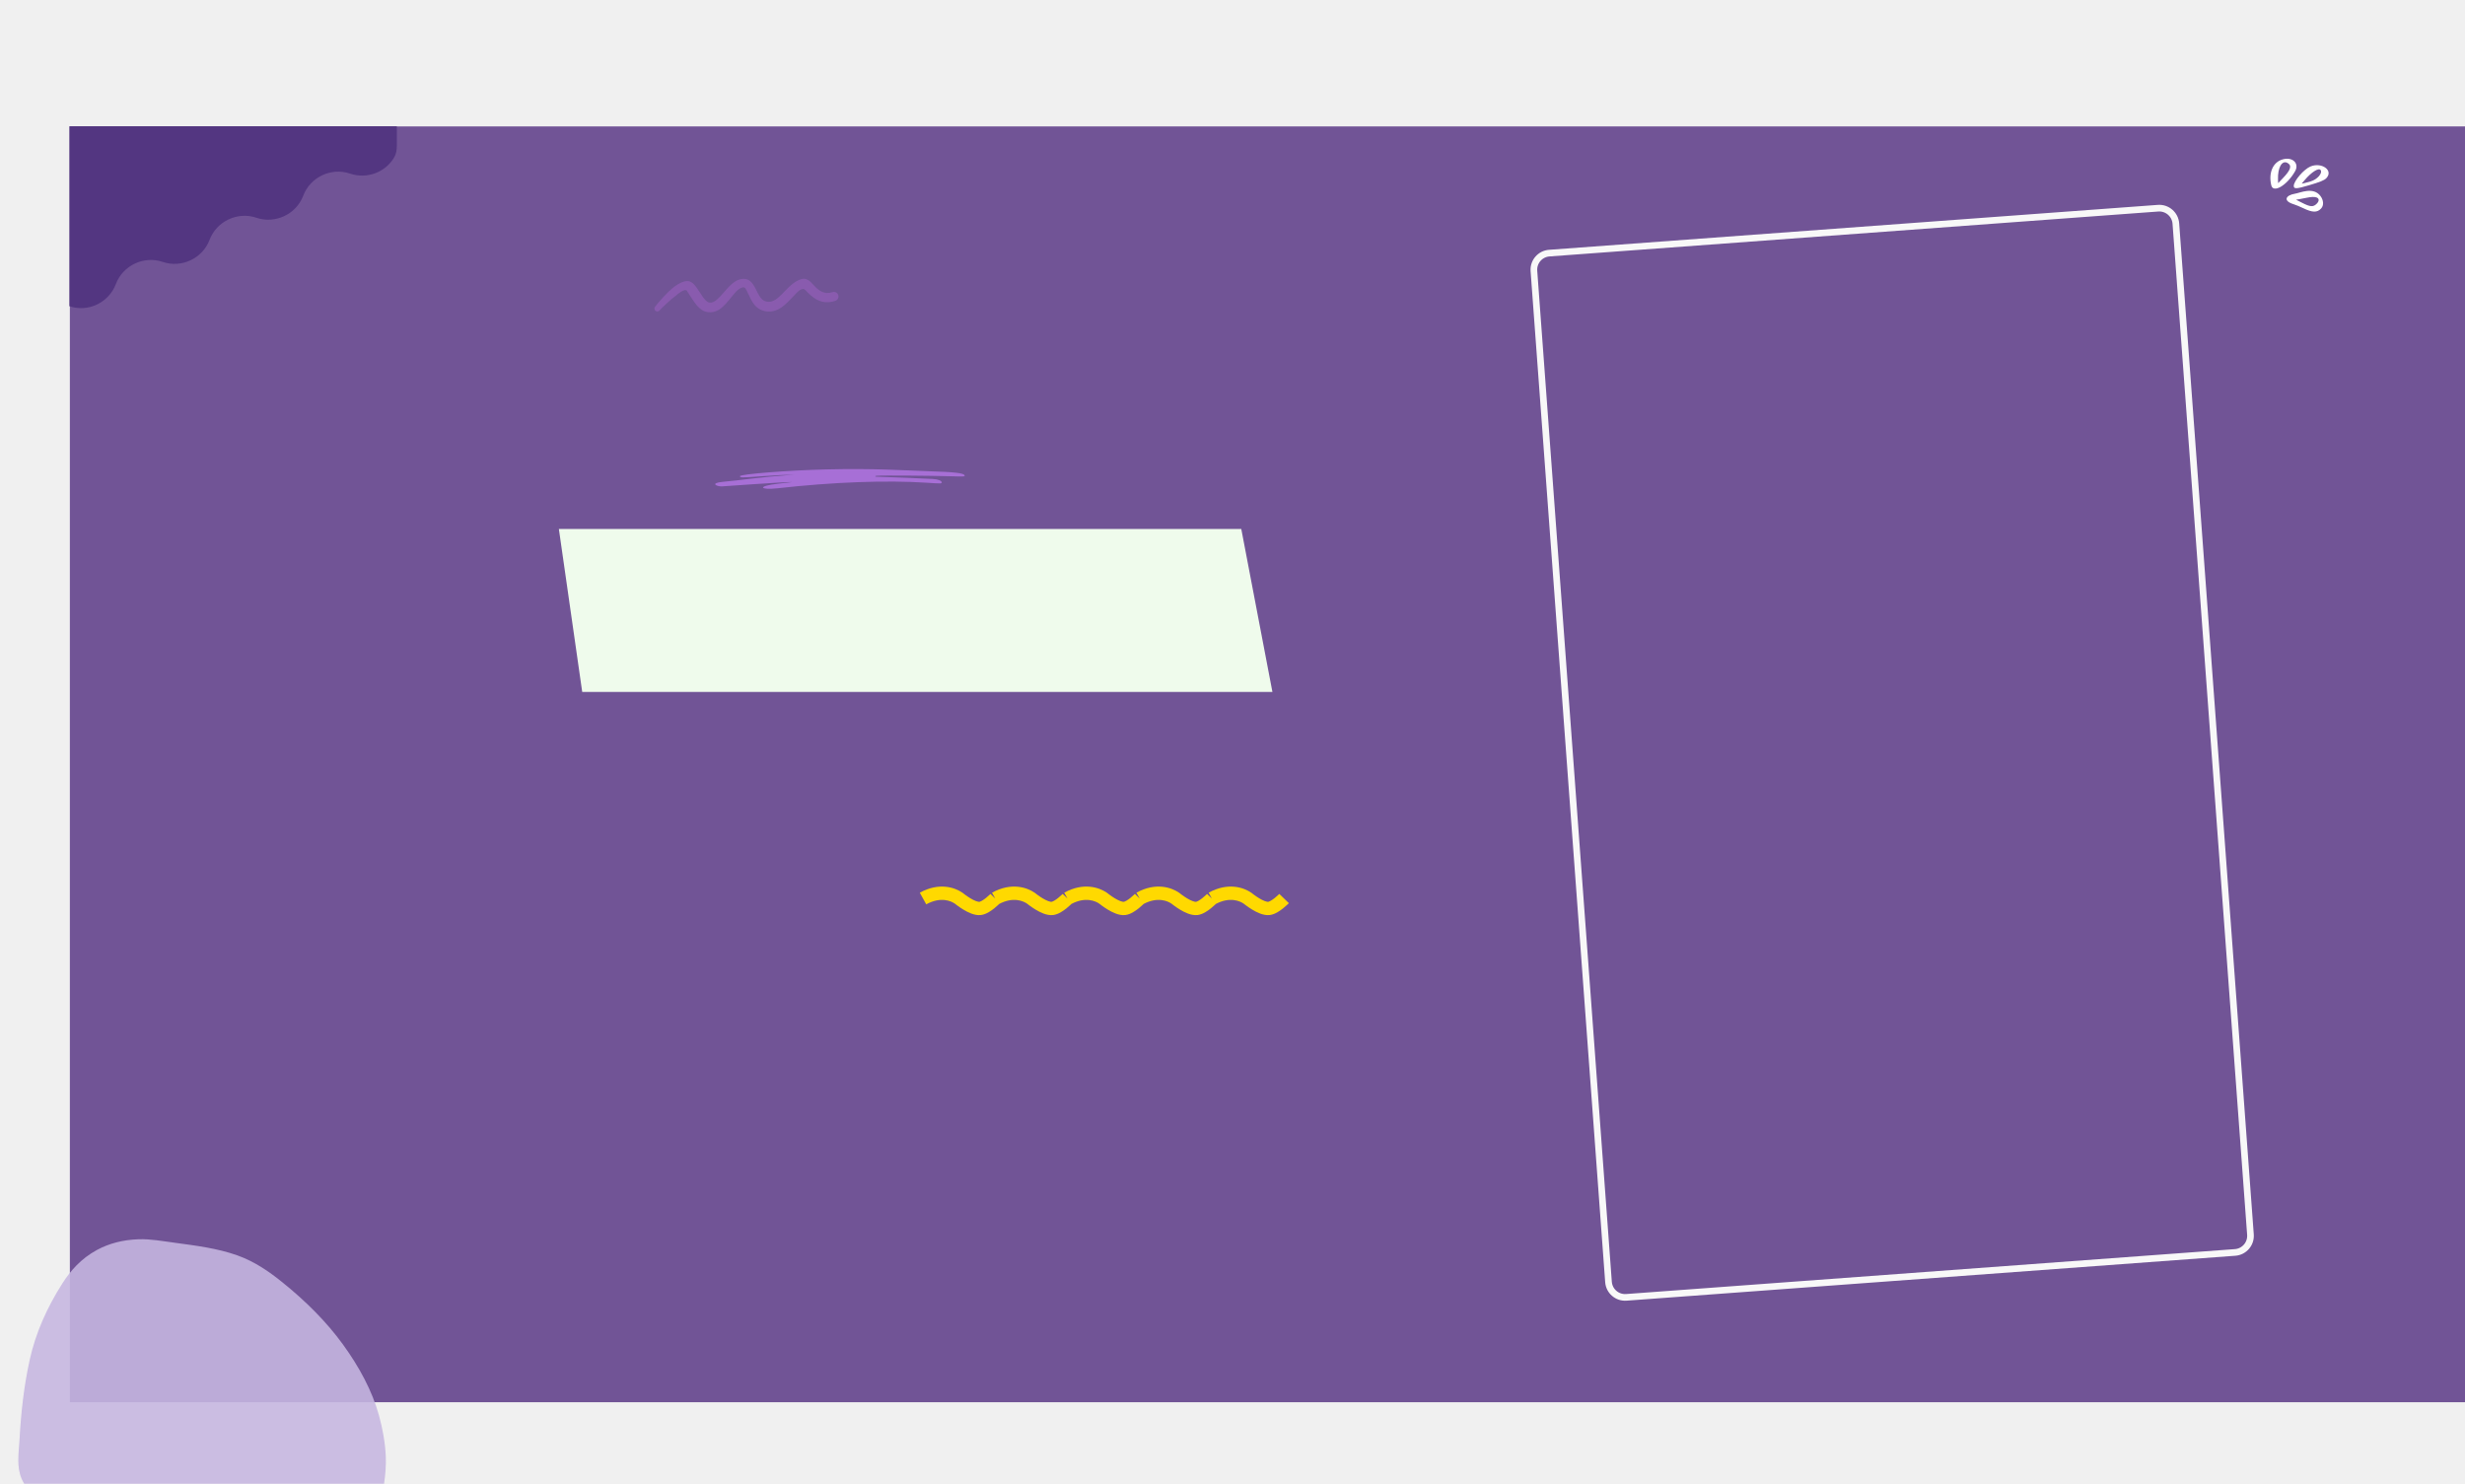
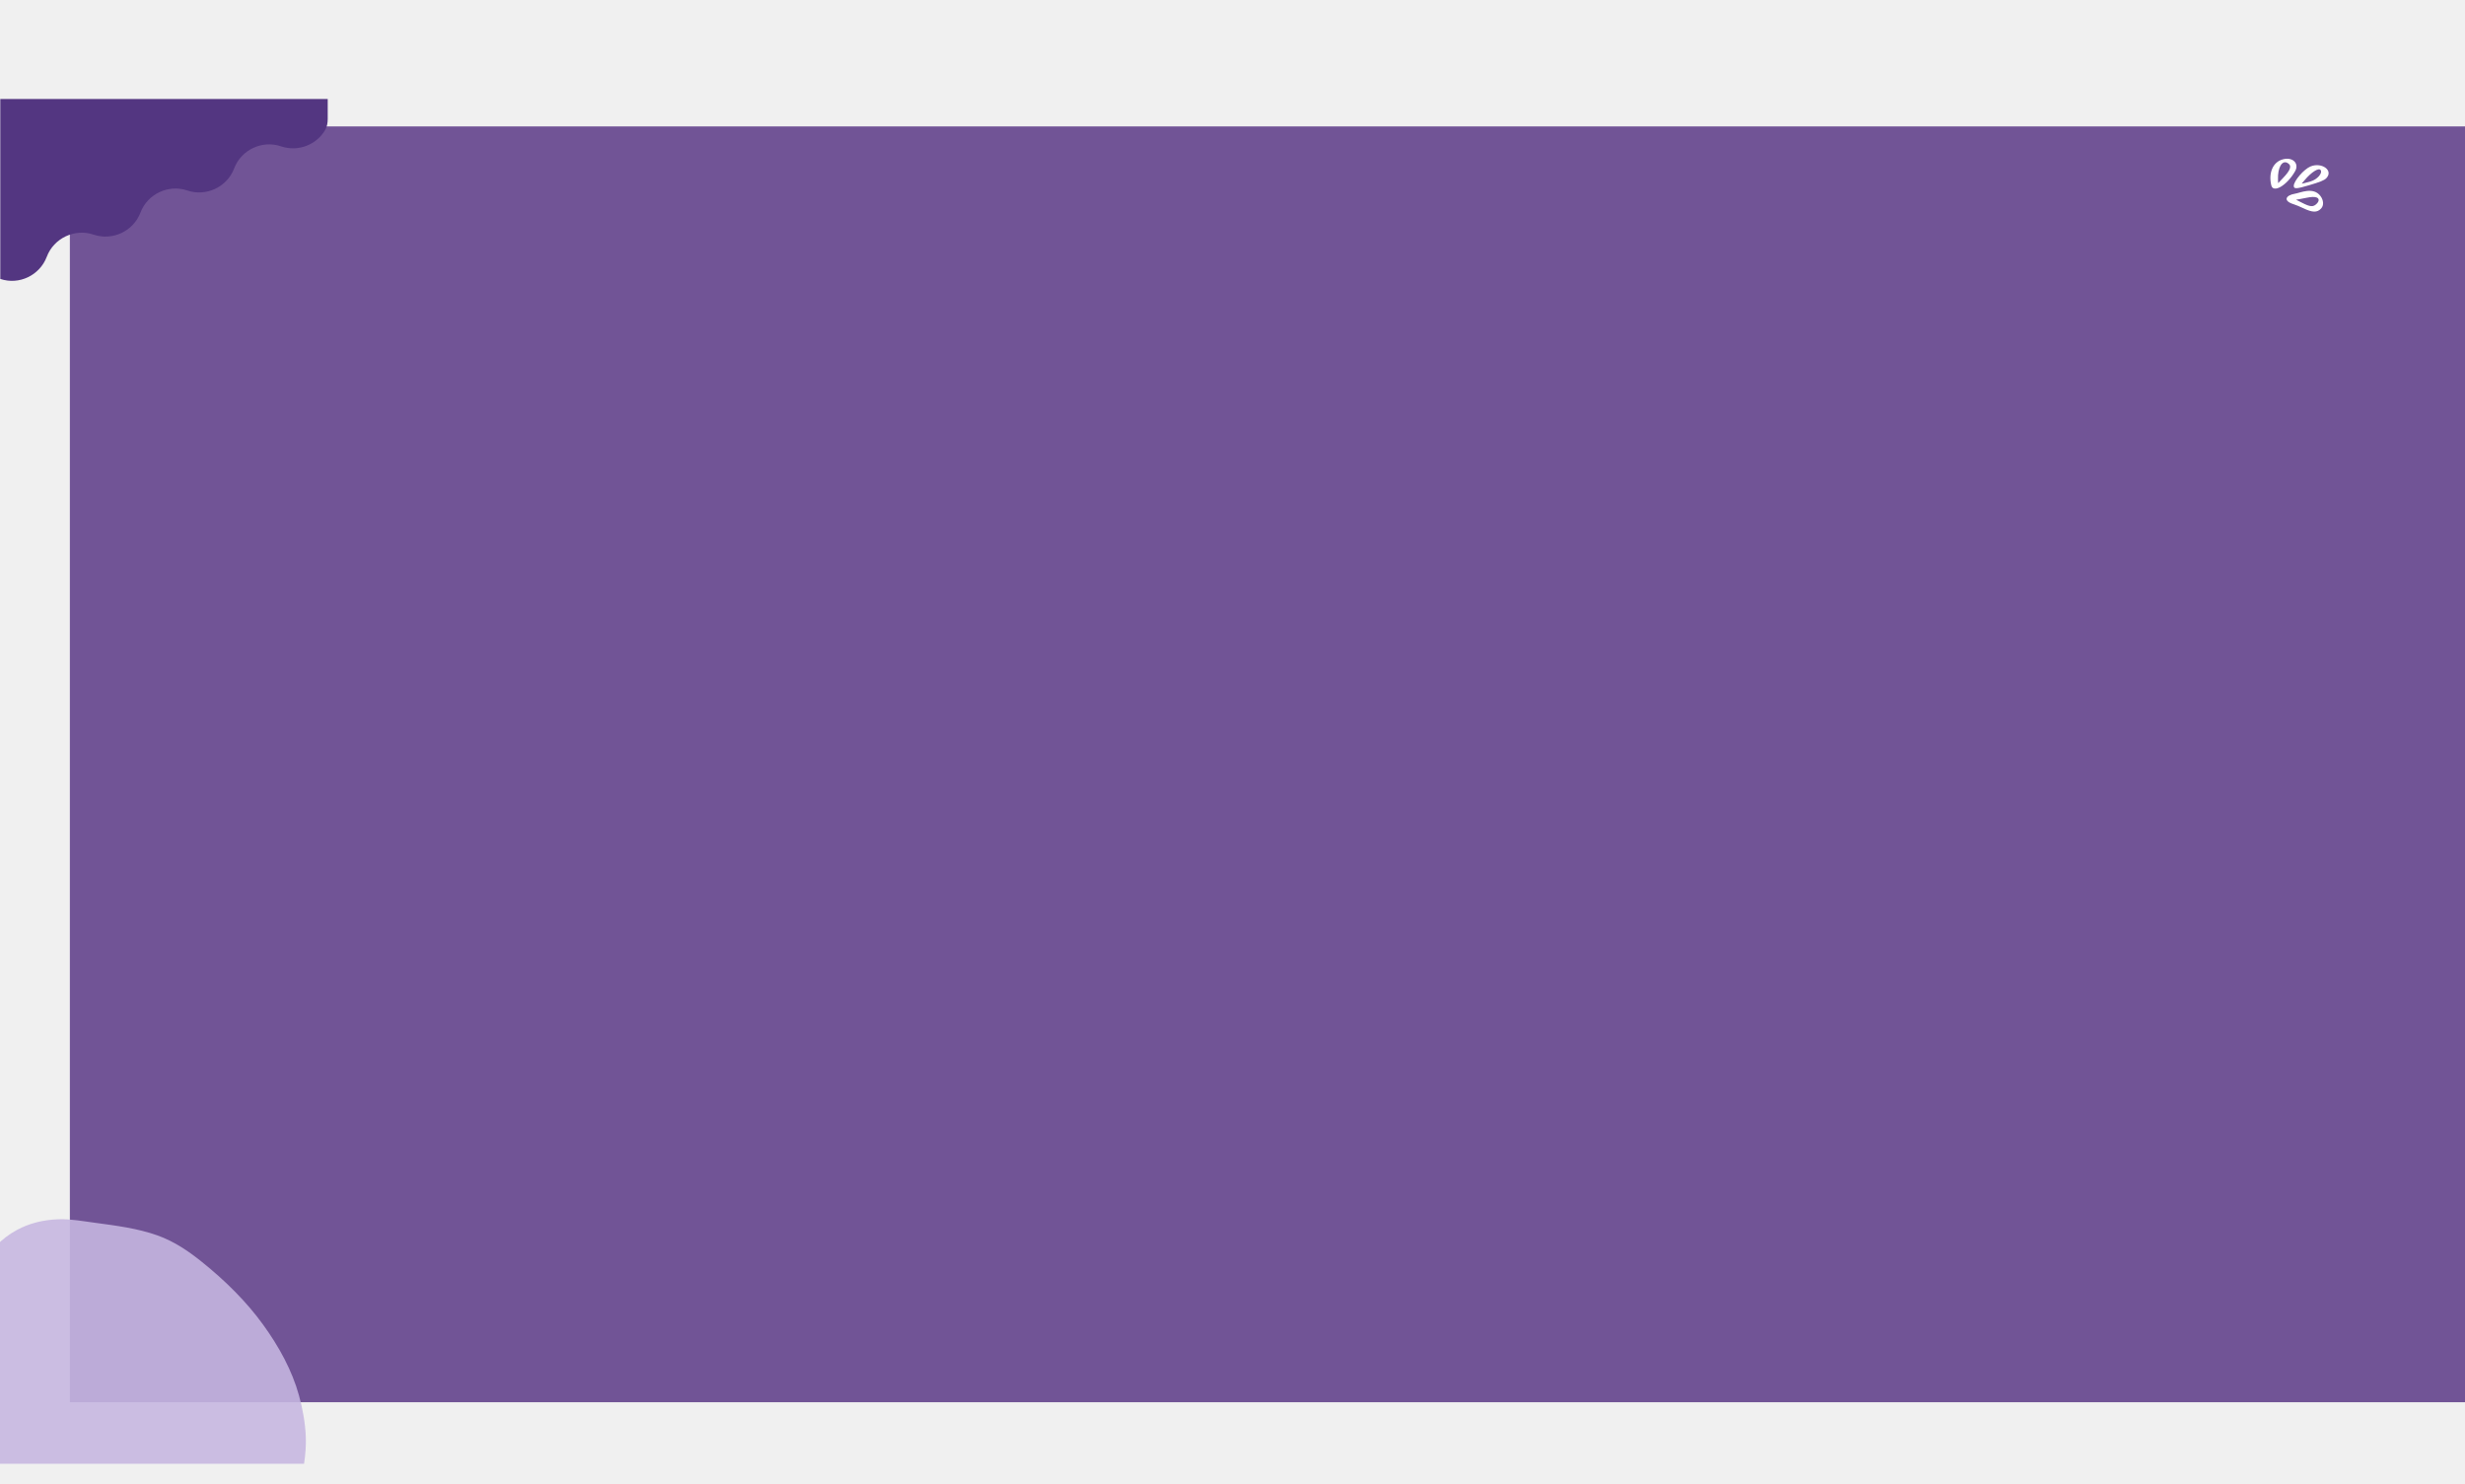
- <svg xmlns="http://www.w3.org/2000/svg" width="1482" height="892" viewBox="0 0 1482 892" fill="none">
-   <rect x="42.002" y="76" width="1440" height="767" fill="#F6EFFF" />
-   <rect x="42.002" y="76" width="1440" height="767" fill="#715496" />
-   <path fill-rule="evenodd" clip-rule="evenodd" d="M1372.43 95.804C1366.56 97.431 1363.75 103.8 1365.53 111.406C1366.1 113.811 1368.34 113.88 1371.07 112.368C1373.95 110.741 1377.35 107.328 1379.85 102.952C1382.52 98.21 1378.33 94.155 1372.43 95.804ZM1375.19 97.912C1378.1 99.447 1377.35 102.082 1372.48 107.145L1369.65 110.1L1369.57 107.878C1369.34 100.844 1371.94 96.194 1375.19 97.912ZM1389.14 100.066C1385.15 101.715 1379.05 108.771 1379.05 111.749C1379.05 113.697 1380.62 113.628 1388.34 111.337C1394.45 109.527 1397.38 108.496 1398.69 107.053C1403.05 102.311 1395.68 97.362 1389.14 100.066ZM1395.17 102.219C1396.53 104.075 1393.18 107.901 1389.19 109.069C1385.92 110.031 1383.68 110.558 1383.91 110.26C1384.04 110.123 1384.84 109.183 1385.69 108.176C1389.71 103.433 1394.06 100.707 1395.17 102.219ZM1379.92 116.423C1374.28 117.293 1372.25 120.73 1379.02 122.792C1380.21 123.158 1382.76 124.212 1384.69 125.129C1390.33 127.855 1393.13 127.9 1395.5 125.335C1397.33 123.365 1396.87 120.203 1395.12 117.866C1390.82 112.116 1382.96 115.942 1379.92 116.423ZM1392.95 118.783C1394.42 119.447 1394.37 120.959 1392.82 122.494C1390.74 124.556 1388.99 124.441 1384.02 121.898L1380.41 120.066C1380.98 119.974 1383.01 119.676 1386.41 118.966C1389.53 118.279 1391.72 118.233 1392.95 118.783Z" fill="white" />
-   <path d="M418.985 183.653C417.218 181.58 414.416 177.134 413.073 174.97C411.729 172.806 406.479 177.653 406.479 177.653C402.468 180.609 398.486 184.576 396.518 186.647C395.885 187.378 394.778 187.457 394.047 186.824C393.317 186.191 393.238 185.084 393.871 184.353C396.042 181.608 400.802 175.928 405.394 172.388C408.105 170.298 410.864 169.063 413.073 168.977C414.266 168.934 415.452 169.409 416.605 170.357C418.337 171.781 420.102 174.895 422.065 177.788C422.76 178.813 423.473 179.814 424.287 180.608C424.908 181.214 425.548 181.74 426.341 181.872C428.171 182.185 429.672 181.288 431.099 180.063C433.644 177.88 435.931 174.712 438.362 172.241C440.665 169.901 443.126 168.148 445.904 167.741C448.525 167.307 450.395 168.242 451.941 169.931C453.338 171.455 454.395 173.859 455.644 176.263C456.775 178.441 458.057 180.725 460.804 181.29C462.983 181.771 464.782 181.096 466.428 179.994C469.35 178.038 471.853 174.881 474.542 172.359C476.97 170.083 479.553 168.285 482.457 167.655C483.845 167.353 485.521 167.822 487.225 169.379C488.914 170.921 491.009 173.959 494.235 175.434C495.93 176.208 497.979 176.458 500.503 175.634C501.941 175.154 503.498 175.933 503.978 177.371C504.457 178.81 503.678 180.367 502.24 180.846C498.109 182.25 494.741 181.775 491.941 180.537C488.597 179.058 486.112 176.34 484.179 174.39C481.995 172.185 478.969 176.117 477.24 177.887C474.807 180.377 472.403 183.085 469.699 184.888C466.734 186.865 463.438 187.862 459.526 186.963C457.524 186.477 455.92 185.563 454.612 184.345C451.909 181.827 450.585 177.931 449.063 174.97C448.447 173.771 447.999 172.577 446.676 172.761C444.114 173.182 442.198 175.614 440.186 178.071C437.691 181.117 435.205 184.357 432.316 186.136C430.255 187.404 427.994 187.99 425.453 187.642C422.982 187.292 420.81 185.795 418.985 183.653Z" fill="#895BAE" />
-   <path opacity="0.88" d="M230.902 891.999H14.539C13.943 891.003 13.422 890.007 12.976 888.958C9.848 881.618 11.263 873.386 11.71 865.888C12.603 849.634 14.316 833.432 17.89 817.388C21.389 801.501 28.164 786.191 37.545 771.509C42.459 763.854 48.639 756.724 58.244 751.48C65.615 747.495 73.953 745.346 83.26 745.031C90.482 744.769 97.927 746.185 105.075 747.128C117.956 748.859 130.762 750.484 142.6 754.679C153.098 758.401 161.883 764.536 169.552 770.723C183.773 782.153 196.356 794.685 206.184 808.265C215.937 821.687 223.755 836.106 227.85 850.945C230.083 859.019 231.572 867.304 231.945 875.588C232.168 881.093 231.721 886.546 230.902 891.999Z" fill="#C6B6E0" />
-   <path fill-rule="evenodd" clip-rule="evenodd" d="M579.943 285.774C579.331 284.375 574.072 283.786 558.266 283.295C543.518 282.829 526.349 281.479 496.351 282.215C473.422 282.78 444.872 285.038 444.872 286.29C444.872 287.198 445.985 287.222 456.615 286.412C466.438 285.676 471.474 285.504 477.624 285.308C452.969 287.222 447.71 288.474 434.576 289.676C426.339 290.437 431.153 292.622 434.158 292.401C434.186 292.401 472.504 289.652 476.121 289.799C476.455 289.824 472.81 290.265 467.996 290.781C454.556 292.253 457.143 294.707 467.217 293.578C501.11 289.774 532.999 288.596 557.571 290.241C565.334 290.756 566.197 290.756 566.197 290.118C566.197 288.989 564.082 288.13 560.771 287.958C555.595 287.664 535.671 286.829 526.655 286.584C525.959 286.559 526.293 286.093 526.905 286.044C530.578 285.725 559.741 285.97 571.206 286.314C579.637 286.559 580.249 286.535 579.943 285.774Z" fill="#A76FD6" />
-   <path d="M336.002 317.999H746.282L765.002 415.999H350.042L336.002 317.999Z" fill="#EFFBEC" />
-   <path d="M726.653 536.684C738.318 530.231 747.798 533.594 752.255 536.669L752.671 536.965L752.757 537.029L752.838 537.096L752.837 537.095C752.838 537.096 752.842 537.099 752.847 537.103C752.856 537.11 752.873 537.124 752.896 537.143C752.944 537.181 753.019 537.241 753.118 537.319C753.318 537.476 753.616 537.705 753.989 537.981C754.743 538.538 755.782 539.266 756.938 539.968C758.11 540.678 759.313 541.306 760.404 541.717C761.57 542.155 762.222 542.196 762.445 542.167C762.646 542.141 763.159 541.99 763.989 541.52C764.769 541.077 765.602 540.485 766.4 539.849C767.189 539.22 767.883 538.597 768.382 538.129C768.629 537.897 768.823 537.707 768.952 537.579C769.016 537.516 769.064 537.467 769.094 537.438C769.108 537.423 769.119 537.412 769.124 537.406L769.126 537.404C769.131 537.41 769.257 537.532 772.003 540.185C774.786 542.873 774.876 542.961 774.879 542.964L774.875 542.968C774.873 542.97 774.871 542.972 774.869 542.975C774.864 542.98 774.858 542.986 774.851 542.993C774.836 543.008 774.816 543.029 774.791 543.054C774.741 543.104 774.672 543.174 774.585 543.261C774.411 543.433 774.163 543.674 773.857 543.961C773.249 544.532 772.388 545.306 771.387 546.104C770.395 546.895 769.203 547.76 767.934 548.479C766.715 549.17 765.155 549.884 763.472 550.102C761.344 550.377 759.237 549.825 757.588 549.205C755.864 548.557 754.195 547.661 752.789 546.808C751.368 545.946 750.123 545.071 749.237 544.417C748.792 544.088 748.431 543.81 748.177 543.61C748.05 543.511 747.949 543.431 747.878 543.373C747.874 543.37 747.869 543.366 747.865 543.362C745.609 541.727 739.476 538.96 730.992 543.433C730.841 543.58 730.658 543.76 730.444 543.961C729.836 544.532 728.975 545.306 727.974 546.104C726.982 546.895 725.789 547.76 724.521 548.479C723.302 549.17 721.741 549.884 720.059 550.102C717.931 550.377 715.824 549.825 714.175 549.205C712.451 548.557 710.782 547.661 709.376 546.808C707.955 545.946 706.71 545.071 705.824 544.417C705.379 544.088 705.018 543.81 704.764 543.61C704.637 543.511 704.536 543.431 704.465 543.373C704.461 543.37 704.456 543.366 704.452 543.362C702.196 541.727 696.063 538.959 687.579 543.433C687.428 543.58 687.245 543.76 687.031 543.961C686.423 544.532 685.562 545.306 684.561 546.104C683.569 546.895 682.376 547.76 681.107 548.479C679.889 549.17 678.328 549.884 676.646 550.102C674.517 550.377 672.411 549.825 670.762 549.205C669.038 548.557 667.369 547.661 665.963 546.808C664.542 545.946 663.297 545.071 662.411 544.417C661.966 544.088 661.605 543.81 661.351 543.61C661.224 543.511 661.123 543.431 661.052 543.373C661.048 543.37 661.043 543.366 661.039 543.362C658.783 541.727 652.65 538.959 644.166 543.433C644.015 543.58 643.832 543.76 643.618 543.961C643.01 544.532 642.149 545.306 641.147 546.104C640.156 546.895 638.963 547.76 637.694 548.479C636.475 549.17 634.915 549.884 633.232 550.102C631.104 550.377 628.998 549.825 627.349 549.205C625.625 548.557 623.956 547.661 622.55 546.808C621.129 545.946 619.884 545.071 618.998 544.417C618.553 544.088 618.191 543.81 617.938 543.61C617.811 543.511 617.71 543.431 617.639 543.373C617.634 543.37 617.63 543.366 617.626 543.362C615.37 541.727 609.238 538.96 600.755 543.432C600.603 543.58 600.42 543.76 600.206 543.961C599.597 544.532 598.737 545.306 597.735 546.104C596.743 546.895 595.551 547.76 594.282 548.479C593.063 549.17 591.503 549.884 589.82 550.102C587.692 550.377 585.586 549.825 583.937 549.205C582.213 548.557 580.544 547.66 579.138 546.808C577.717 545.946 576.472 545.071 575.586 544.417C575.141 544.088 574.779 543.81 574.525 543.61C574.399 543.511 574.298 543.431 574.227 543.373C574.222 543.37 574.218 543.366 574.214 543.362C571.917 541.697 565.6 538.859 556.875 543.685L554.938 540.185L553.002 536.684C564.666 530.231 574.146 533.594 578.604 536.669L579.02 536.965L579.105 537.029L579.187 537.096L579.186 537.095C579.187 537.096 579.191 537.099 579.195 537.103C579.205 537.11 579.222 537.124 579.245 537.143C579.292 537.181 579.367 537.241 579.467 537.319C579.666 537.476 579.964 537.706 580.338 537.981C581.091 538.538 582.131 539.266 583.287 539.968C584.458 540.678 585.662 541.306 586.753 541.717C587.918 542.155 588.571 542.196 588.794 542.167C588.995 542.141 589.508 541.99 590.338 541.52C591.118 541.077 591.951 540.485 592.749 539.849C593.537 539.22 594.232 538.597 594.73 538.129C594.978 537.897 595.172 537.707 595.301 537.579C595.365 537.515 595.413 537.467 595.442 537.438C595.457 537.423 595.467 537.412 595.473 537.406C595.473 537.406 595.474 537.405 595.475 537.404C595.482 537.412 595.622 537.548 598.349 540.182L596.414 536.684C608.078 530.231 617.558 533.594 622.016 536.669L622.432 536.965L622.518 537.029L622.599 537.096L622.598 537.095C622.599 537.096 622.603 537.099 622.607 537.103C622.617 537.11 622.634 537.124 622.657 537.143C622.705 537.181 622.779 537.241 622.879 537.319C623.079 537.476 623.376 537.705 623.75 537.981C624.504 538.538 625.543 539.266 626.699 539.968C627.871 540.678 629.074 541.306 630.165 541.717C631.33 542.155 631.982 542.196 632.206 542.167C632.407 542.141 632.92 541.99 633.75 541.52C634.53 541.078 635.363 540.484 636.161 539.849C636.949 539.22 637.644 538.597 638.143 538.129C638.389 537.897 638.584 537.707 638.713 537.579C638.777 537.516 638.825 537.467 638.854 537.438C638.869 537.423 638.879 537.412 638.885 537.406L638.887 537.404C638.889 537.407 638.972 537.488 641.764 540.185L639.827 536.684C651.492 530.231 660.972 533.594 665.429 536.669L665.845 536.965L665.931 537.029L666.012 537.096L666.011 537.095C666.012 537.096 666.016 537.099 666.021 537.103C666.03 537.11 666.047 537.124 666.07 537.143C666.118 537.181 666.192 537.241 666.292 537.319C666.492 537.476 666.789 537.705 667.163 537.981C667.917 538.538 668.956 539.266 670.112 539.968C671.284 540.678 672.487 541.306 673.578 541.717C674.743 542.155 675.396 542.196 675.619 542.167C675.82 542.141 676.333 541.99 677.163 541.52C677.943 541.077 678.776 540.485 679.574 539.849C680.363 539.22 681.057 538.597 681.556 538.129C681.803 537.897 681.997 537.707 682.126 537.579C682.19 537.516 682.238 537.467 682.268 537.438C682.282 537.423 682.292 537.412 682.298 537.406L682.3 537.404C682.304 537.409 682.411 537.513 685.177 540.185L683.24 536.684C694.905 530.231 704.385 533.594 708.842 536.669L709.258 536.965L709.344 537.029L709.425 537.096L709.424 537.095C709.425 537.096 709.429 537.099 709.434 537.103C709.443 537.11 709.46 537.124 709.483 537.143C709.531 537.181 709.606 537.241 709.705 537.319C709.905 537.476 710.202 537.705 710.576 537.981C711.33 538.538 712.369 539.266 713.525 539.968C714.697 540.678 715.9 541.306 716.991 541.717C718.157 542.155 718.809 542.196 719.032 542.167C719.233 542.141 719.746 541.99 720.576 541.52C721.356 541.077 722.189 540.485 722.987 539.849C723.776 539.22 724.47 538.597 724.969 538.129C725.216 537.897 725.41 537.707 725.539 537.579C725.603 537.516 725.651 537.467 725.681 537.438C725.695 537.423 725.706 537.412 725.711 537.406L725.713 537.404C725.717 537.409 725.823 537.512 728.59 540.185L726.653 536.684Z" fill="#FFD900" />
-   <rect x="921.48" y="152.906" width="387" height="629.489" rx="10" transform="rotate(-4.21935 921.48 152.906)" stroke="#F8F8F8" stroke-width="4" />
-   <path d="M182.321 117.641C178.095 128.827 165.476 134.774 154.159 130.915C142.841 127.055 130.223 133.003 125.997 144.188C121.771 155.374 109.152 161.322 97.835 157.462C86.517 153.602 73.898 159.55 69.672 170.736C65.446 181.922 53.032 187.939 41.714 184.079L41.714 75.918L238.569 75.918L238.569 87.787C238.569 90.107 238.228 92.454 237.072 94.465C231.862 103.528 220.676 107.843 210.483 104.367C199.166 100.507 186.547 106.455 182.321 117.641Z" fill="#533681" />
+ <svg xmlns="http://www.w3.org/2000/svg" width="1482" height="892" viewBox="0 0 1482 892" fill="none" version="1.1" id="svg8">
+   <defs id="defs8" />
+   <rect x="42.002" y="76" width="1440" height="767" fill="#F6EFFF" id="rect1" />
+   <rect x="42.002" y="76" width="1440" height="767" fill="#715496" id="rect2" />
+   <path fill-rule="evenodd" clip-rule="evenodd" d="M1372.43 95.804C1366.56 97.431 1363.75 103.8 1365.53 111.406C1366.1 113.811 1368.34 113.88 1371.07 112.368C1373.95 110.741 1377.35 107.328 1379.85 102.952C1382.52 98.21 1378.33 94.155 1372.43 95.804ZM1375.19 97.912C1378.1 99.447 1377.35 102.082 1372.48 107.145L1369.65 110.1L1369.57 107.878C1369.34 100.844 1371.94 96.194 1375.19 97.912ZM1389.14 100.066C1385.15 101.715 1379.05 108.771 1379.05 111.749C1379.05 113.697 1380.62 113.628 1388.34 111.337C1394.45 109.527 1397.38 108.496 1398.69 107.053C1403.05 102.311 1395.68 97.362 1389.14 100.066ZM1395.17 102.219C1396.53 104.075 1393.18 107.901 1389.19 109.069C1385.92 110.031 1383.68 110.558 1383.91 110.26C1384.04 110.123 1384.84 109.183 1385.69 108.176C1389.71 103.433 1394.06 100.707 1395.17 102.219ZM1379.92 116.423C1374.28 117.293 1372.25 120.73 1379.02 122.792C1380.21 123.158 1382.76 124.212 1384.69 125.129C1390.33 127.855 1393.13 127.9 1395.5 125.335C1397.33 123.365 1396.87 120.203 1395.12 117.866C1390.82 112.116 1382.96 115.942 1379.92 116.423ZM1392.95 118.783C1394.42 119.447 1394.37 120.959 1392.82 122.494C1390.74 124.556 1388.99 124.441 1384.02 121.898L1380.41 120.066C1380.98 119.974 1383.01 119.676 1386.41 118.966C1389.53 118.279 1391.72 118.233 1392.95 118.783Z" fill="white" id="path2" />
+   <path opacity="0.88" d="M 182.804,879.974 H -33.559 c -0.596,-0.996 -1.117,-1.992 -1.563,-3.041 -3.127,-7.34 -1.712,-15.572 -1.266,-23.07 0.893,-16.254 2.606,-32.456 6.18,-48.5 3.499,-15.887 10.275,-31.197 19.656,-45.879 4.914,-7.655 11.094,-14.785 20.698,-20.029 7.371,-3.985 15.71,-6.134 25.017,-6.449 7.222,-0.262 14.667,1.154 21.815,2.097 12.881,1.731 25.687,3.356 37.525,7.551 10.498,3.722 19.283,9.857 26.952,16.044 14.221,11.43 26.804,23.962 36.632,37.542 9.753,13.422 17.571,27.841 21.666,42.68 2.233,8.074 3.722,16.359 4.095,24.643 0.223,5.505 -0.224,10.958 -1.043,16.411 z" fill="#c6b6e0" id="path4" />
+   <path d="m 140.782,101.244 c -4.226,11.186 -16.845,17.133 -28.162,13.274 -11.318,-3.86 -23.936,2.088 -28.162,13.273 -4.226,11.186 -16.845,17.134 -28.163,13.274 -11.317,-3.86 -23.936,2.088 -28.162,13.274 -4.226,11.186 -16.641,17.203 -27.958,13.343 V 59.521 H 197.03 v 11.869 c 0,2.32 -0.341,4.667 -1.497,6.678 -5.21,9.063 -16.396,13.378 -26.589,9.902 -11.317,-3.86 -23.936,2.088 -28.162,13.274 z" fill="#533681" id="path8" />
</svg>
